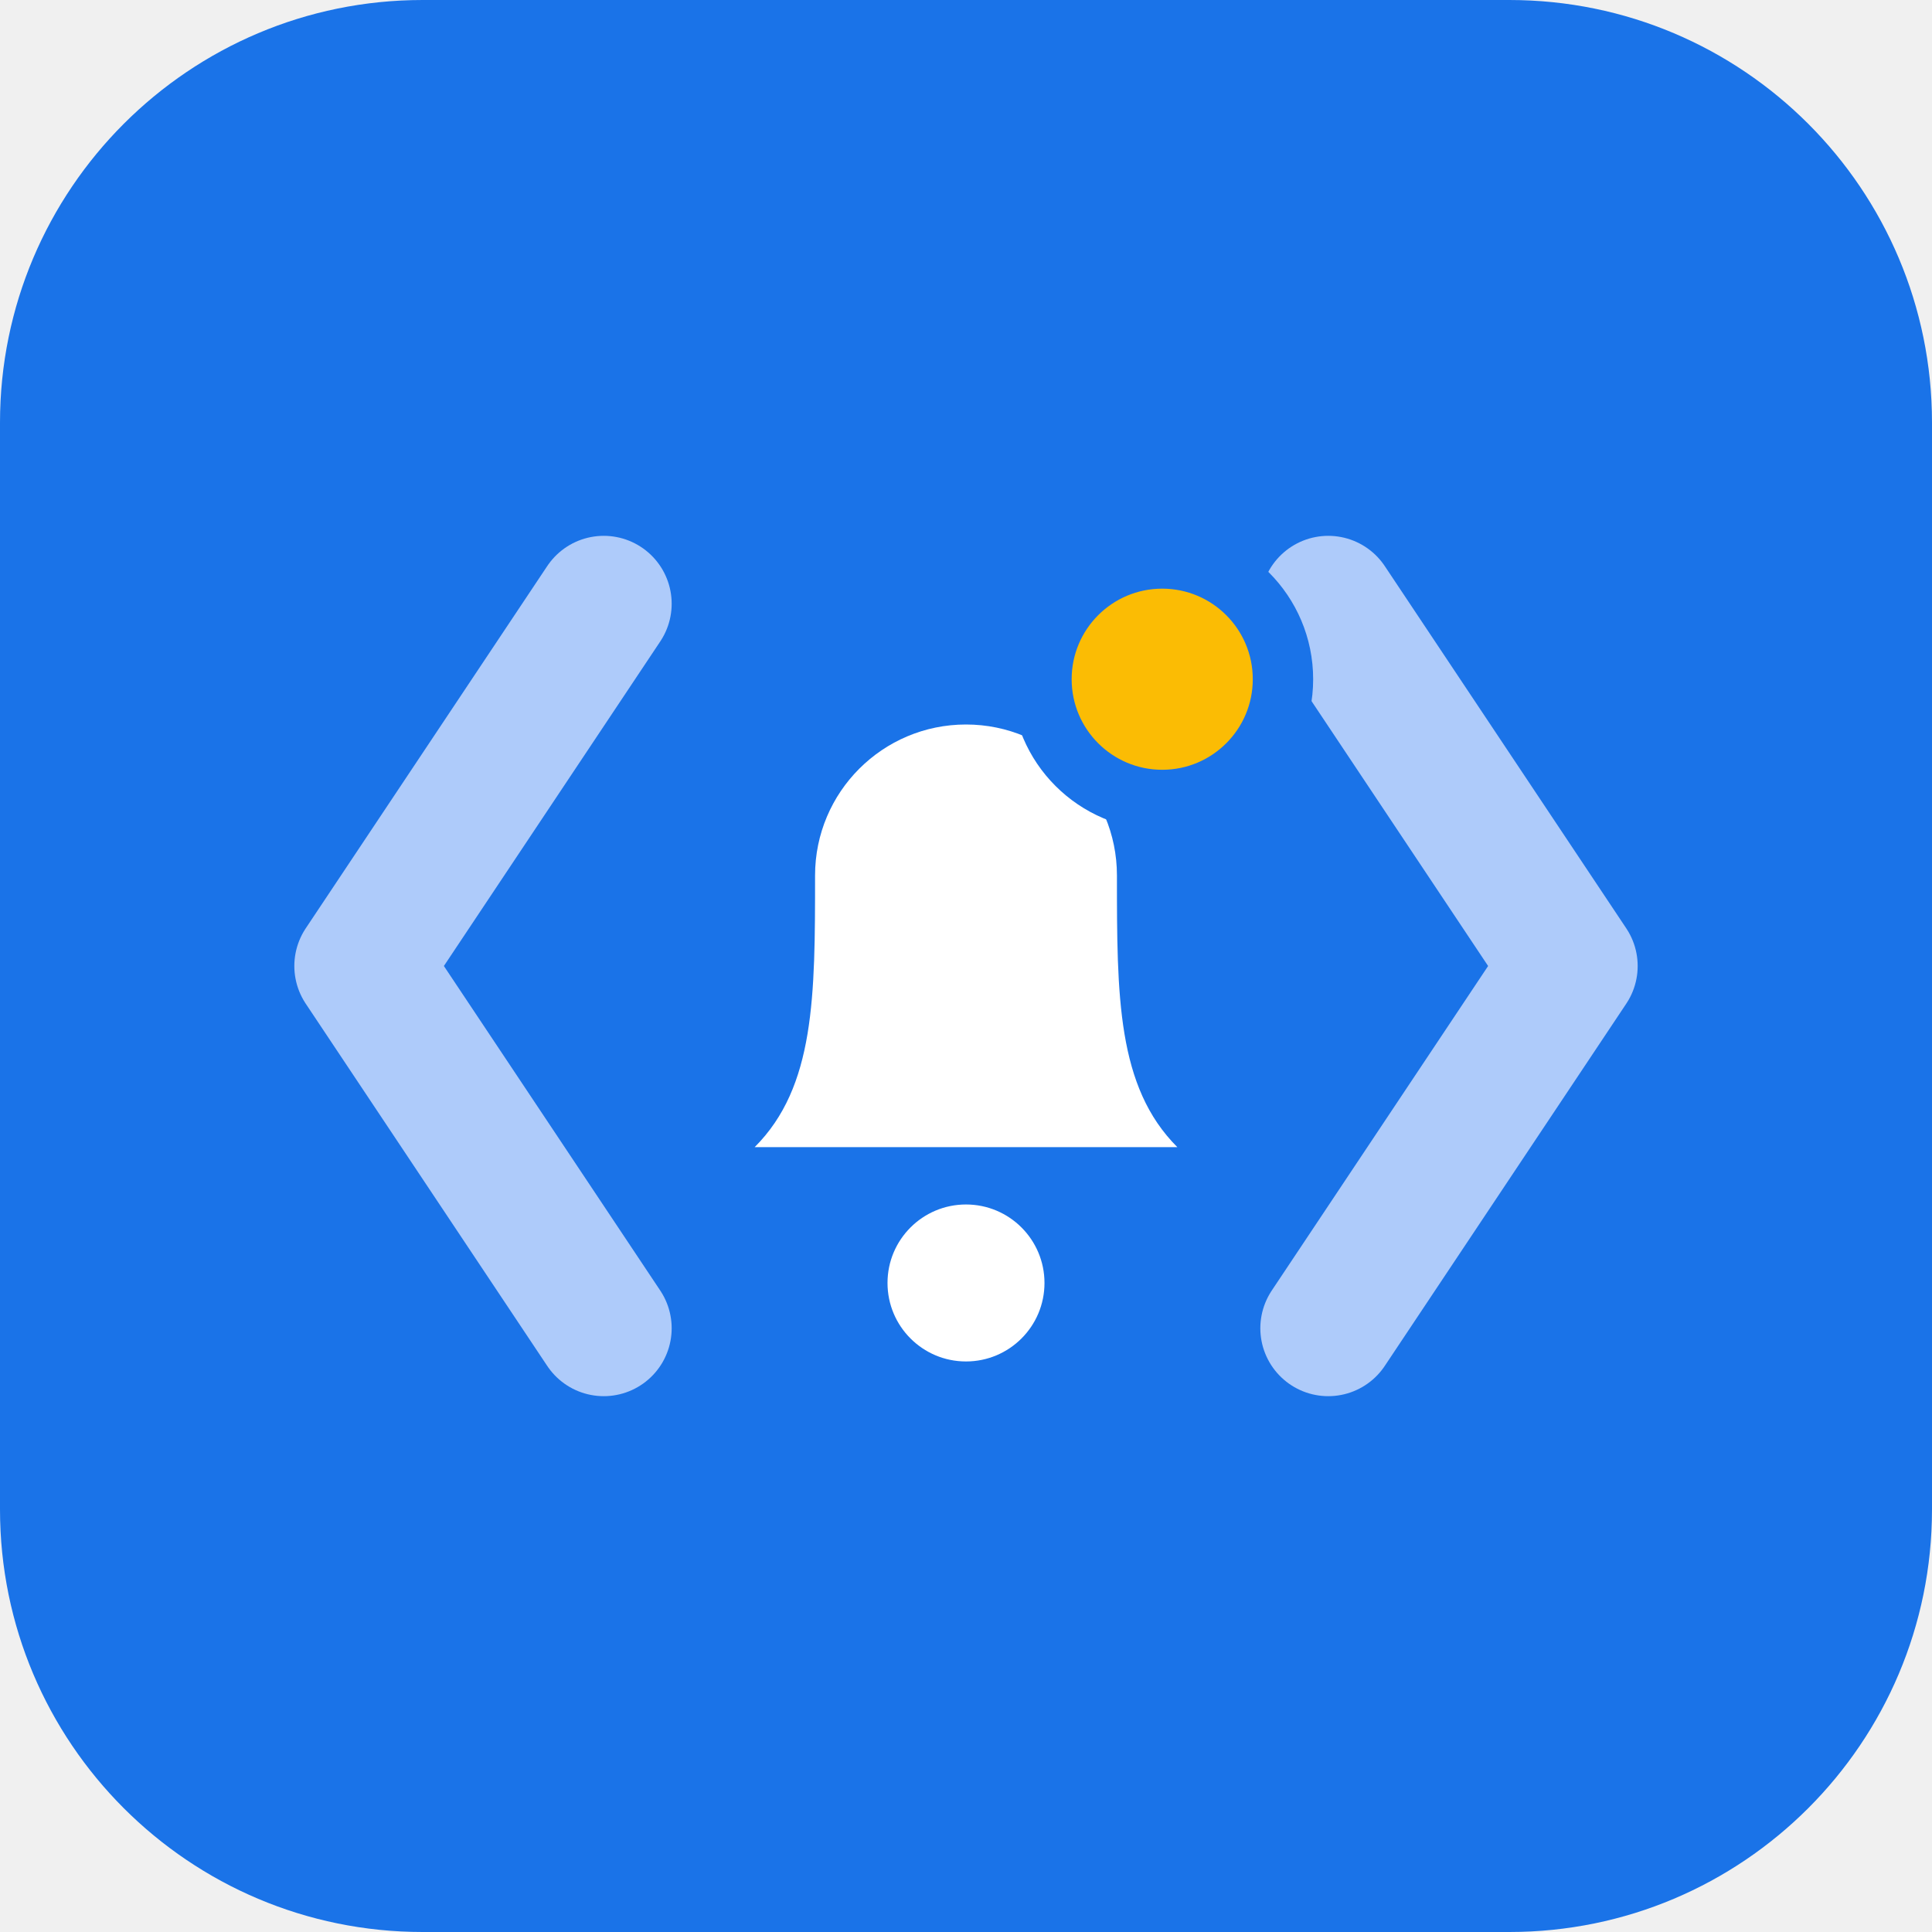
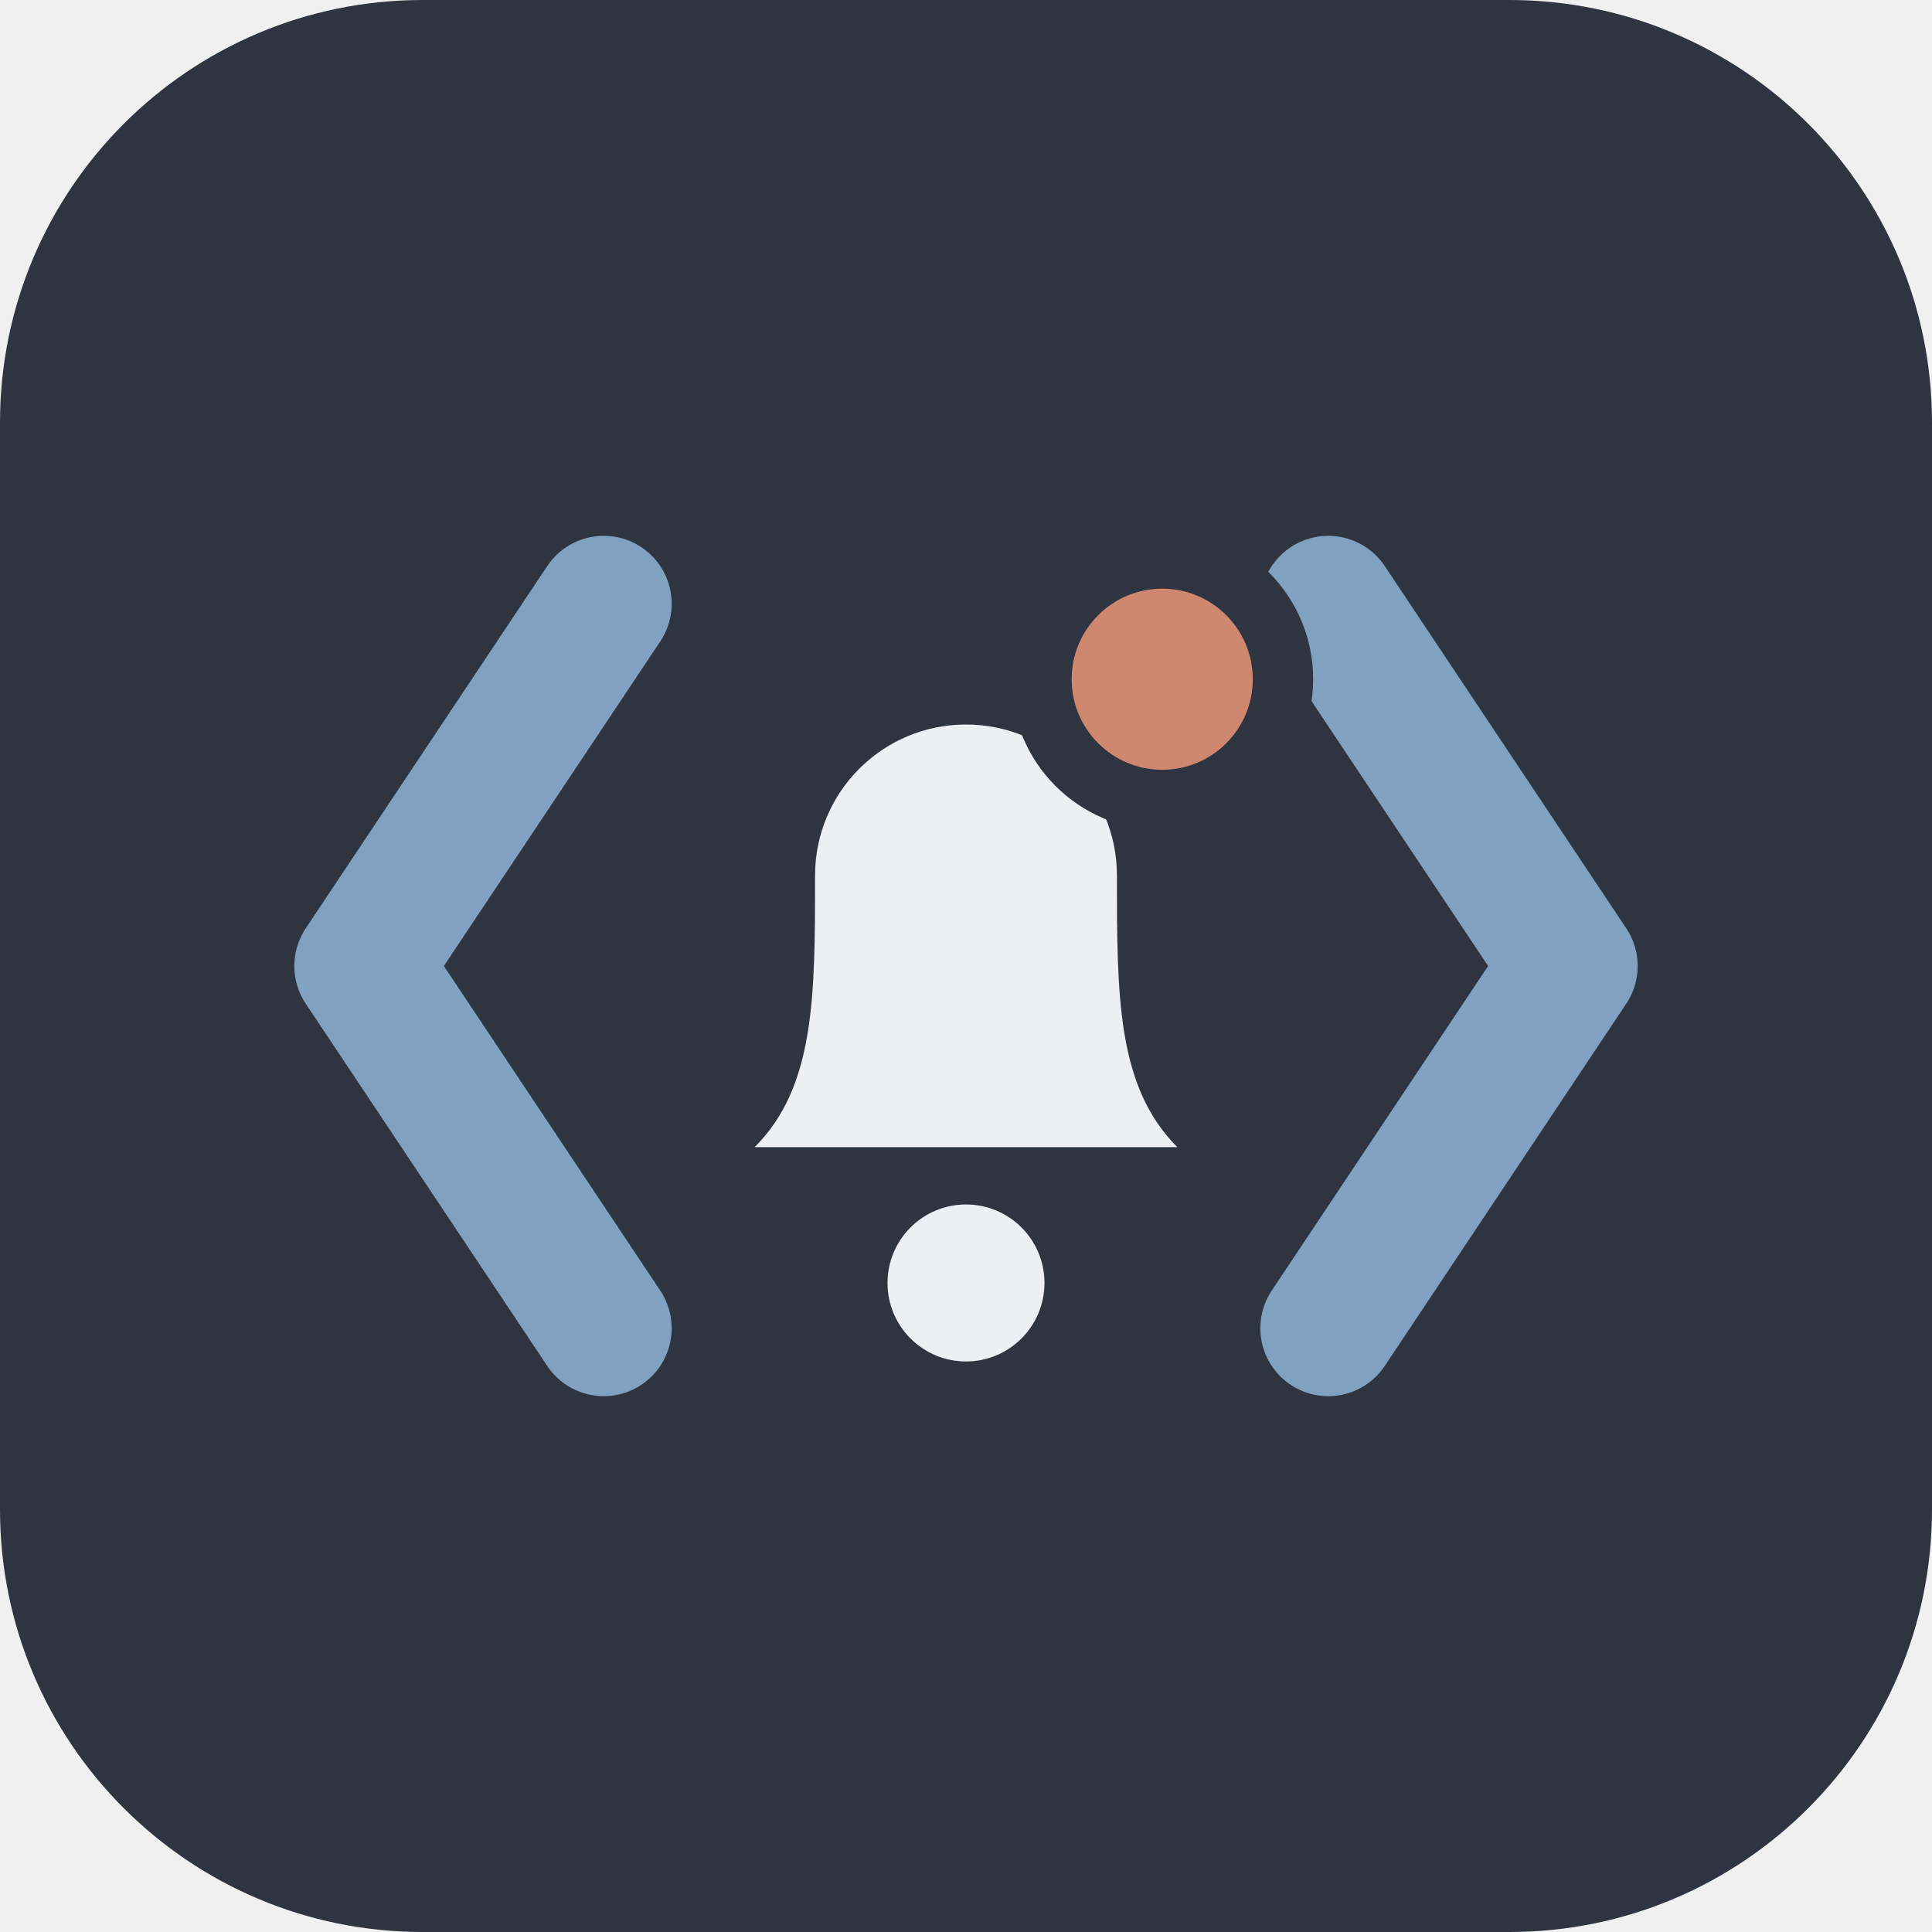
<svg xmlns="http://www.w3.org/2000/svg" viewBox="0 0 64 64">
-   <rect width="64" height="64" rx="14" fill="#1a73e8" />
-   <path d="M20 20l-8 12 8 12M44 20l8 12-8 12" stroke="#aecbfa" stroke-width="4.5" fill="none" stroke-linecap="round" stroke-linejoin="round" />
-   <path d="M25 38c2-2 2-5 2-9a5 5 0 0 1 10 0c0 4 0 7 2 9z" fill="#ffffff" />
-   <circle cx="32" cy="42.5" r="2.6" fill="#ffffff" />
-   <circle cx="38.5" cy="22.5" r="4" fill="#fbbc04" stroke="#1a73e8" stroke-width="2" />
+   <rect width="64" height="64" rx="14" fill="#2e3440" />
+   <path d="M20 20l-8 12 8 12M44 20l8 12-8 12" stroke="#81a1c1" stroke-width="4.5" fill="none" stroke-linecap="round" stroke-linejoin="round" />
+   <path d="M25 38c2-2 2-5 2-9a5 5 0 0 1 10 0c0 4 0 7 2 9z" fill="#eceff4" />
+   <circle cx="32" cy="42.5" r="2.6" fill="#eceff4" />
+   <circle cx="38.5" cy="22.5" r="4" fill="#d08770" stroke="#2e3440" stroke-width="2" />
</svg>
